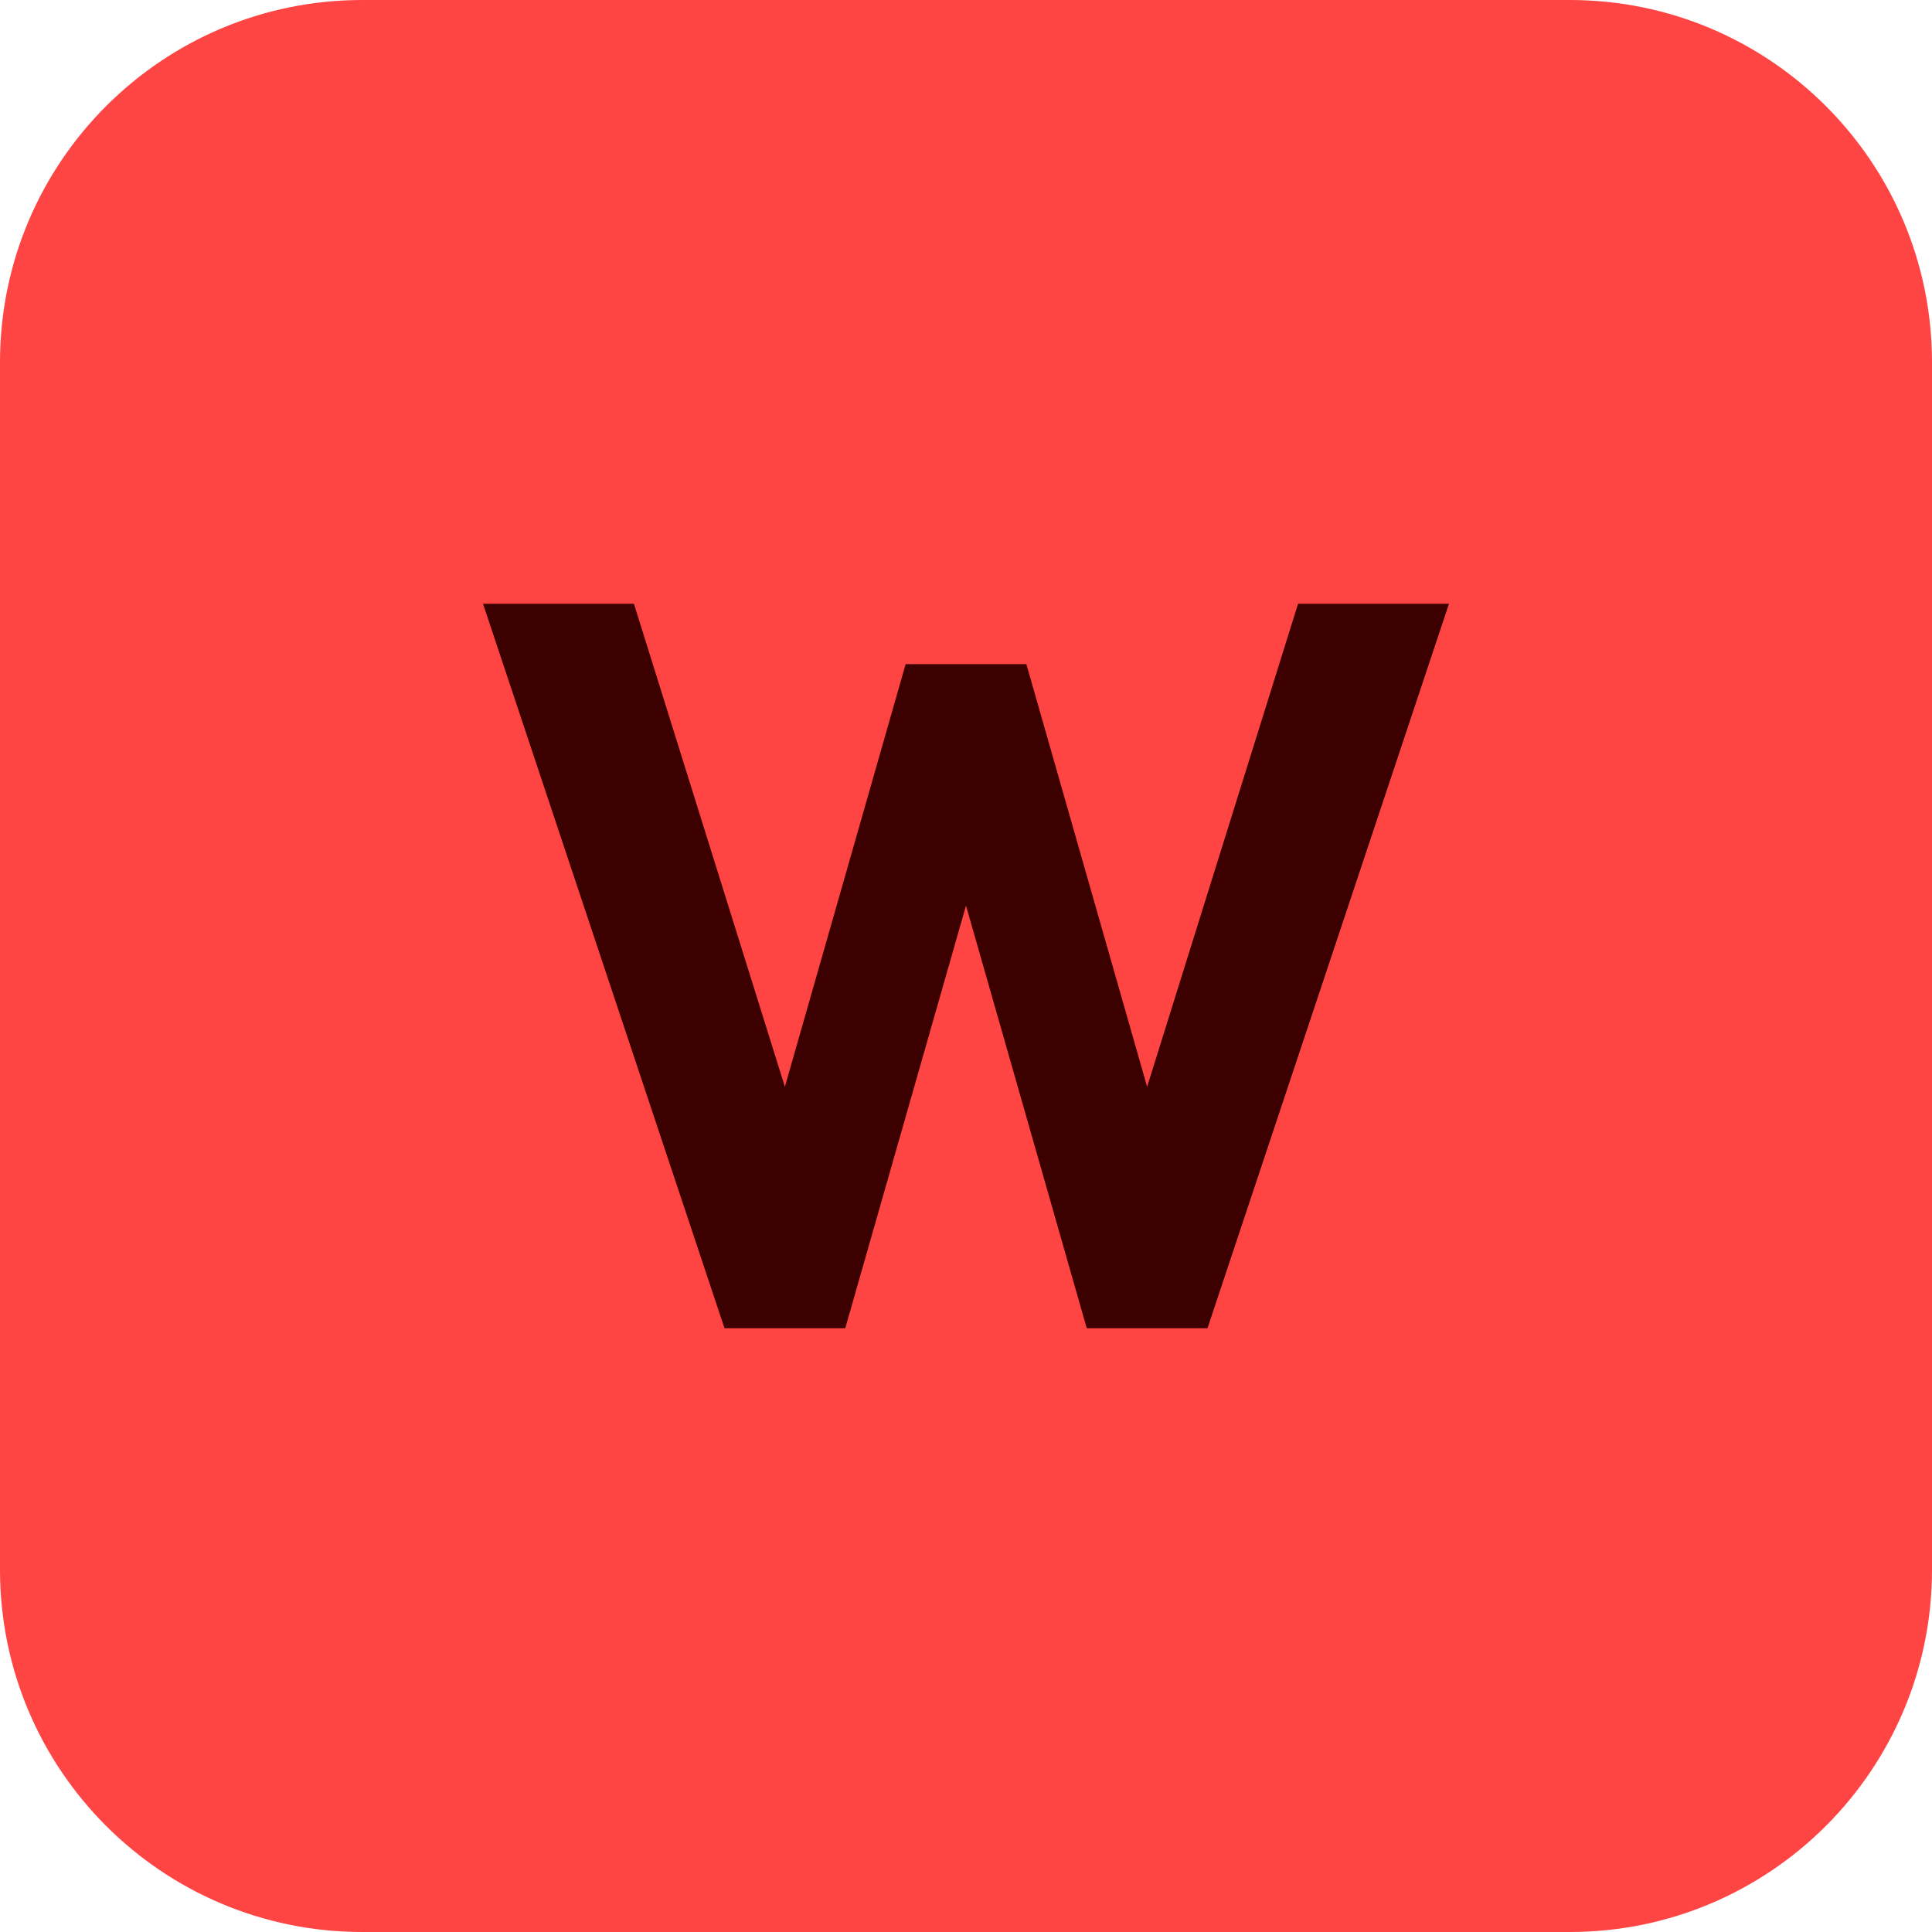
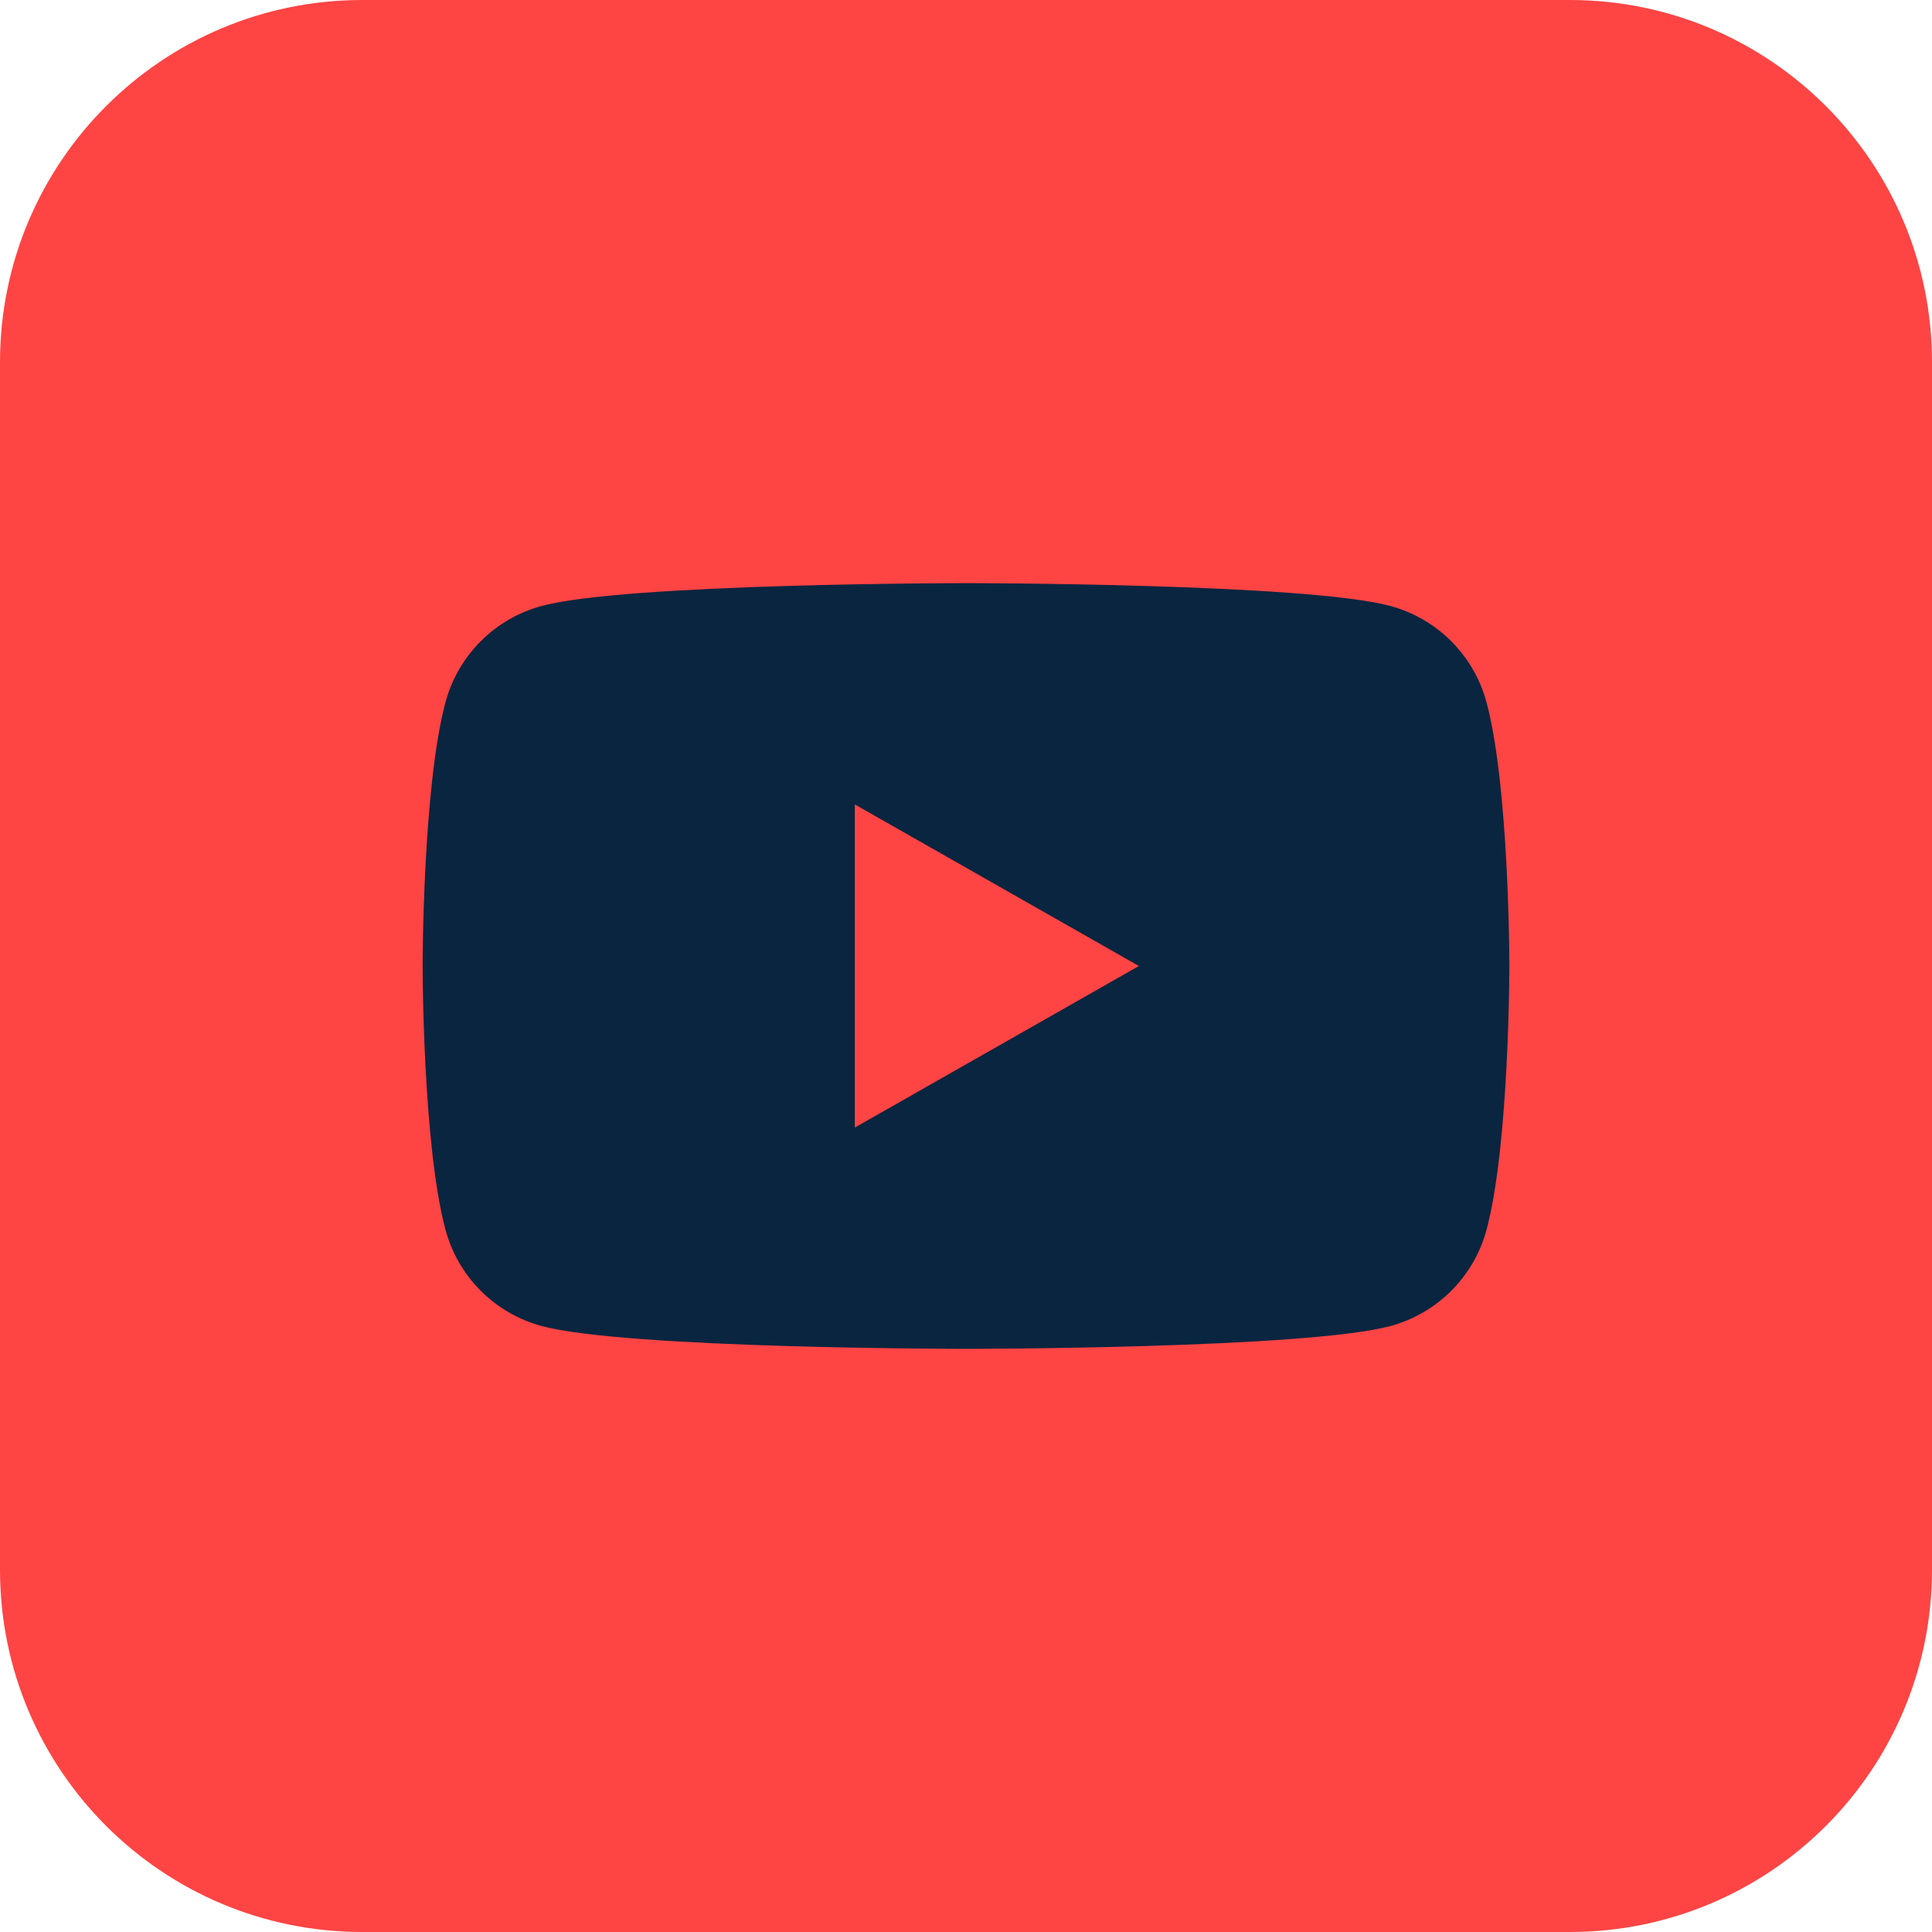
<svg xmlns="http://www.w3.org/2000/svg" viewBox="0 0 64 64" fill="none">
  <rect width="64" height="64" rx="12" fill="#FF4444" />
-   <path d="M16 20l8 24h4l4-14 4 14h4l8-24h-5l-5 16-4-14h-4l-4 14-5-16z" fill="#3D0000" />
+   <g transform="translate(14, 14) scale(1.5)" fill="#0A2540">
+     <path d="M23.498 6.186a3.016 3.016 0 0 0-2.122-2.136C19.505 3.545 12 3.545 12 3.545s-7.505 0-9.377.505A3.017 3.017 0 0 0 .502 6.186C0 8.07 0 12 0 12s0 3.93.502 5.814a3.016 3.016 0 0 0 2.122 2.136c1.871.505 9.376.505 9.376.505s7.505 0 9.377-.505a3.015 3.015 0 0 0 2.122-2.136C24 15.93 24 12 24 12s0-3.93-.502-5.814zM9.545 15.568V8.432L15.818 12l-6.273 3.568z" />
+   </g>
</svg>
